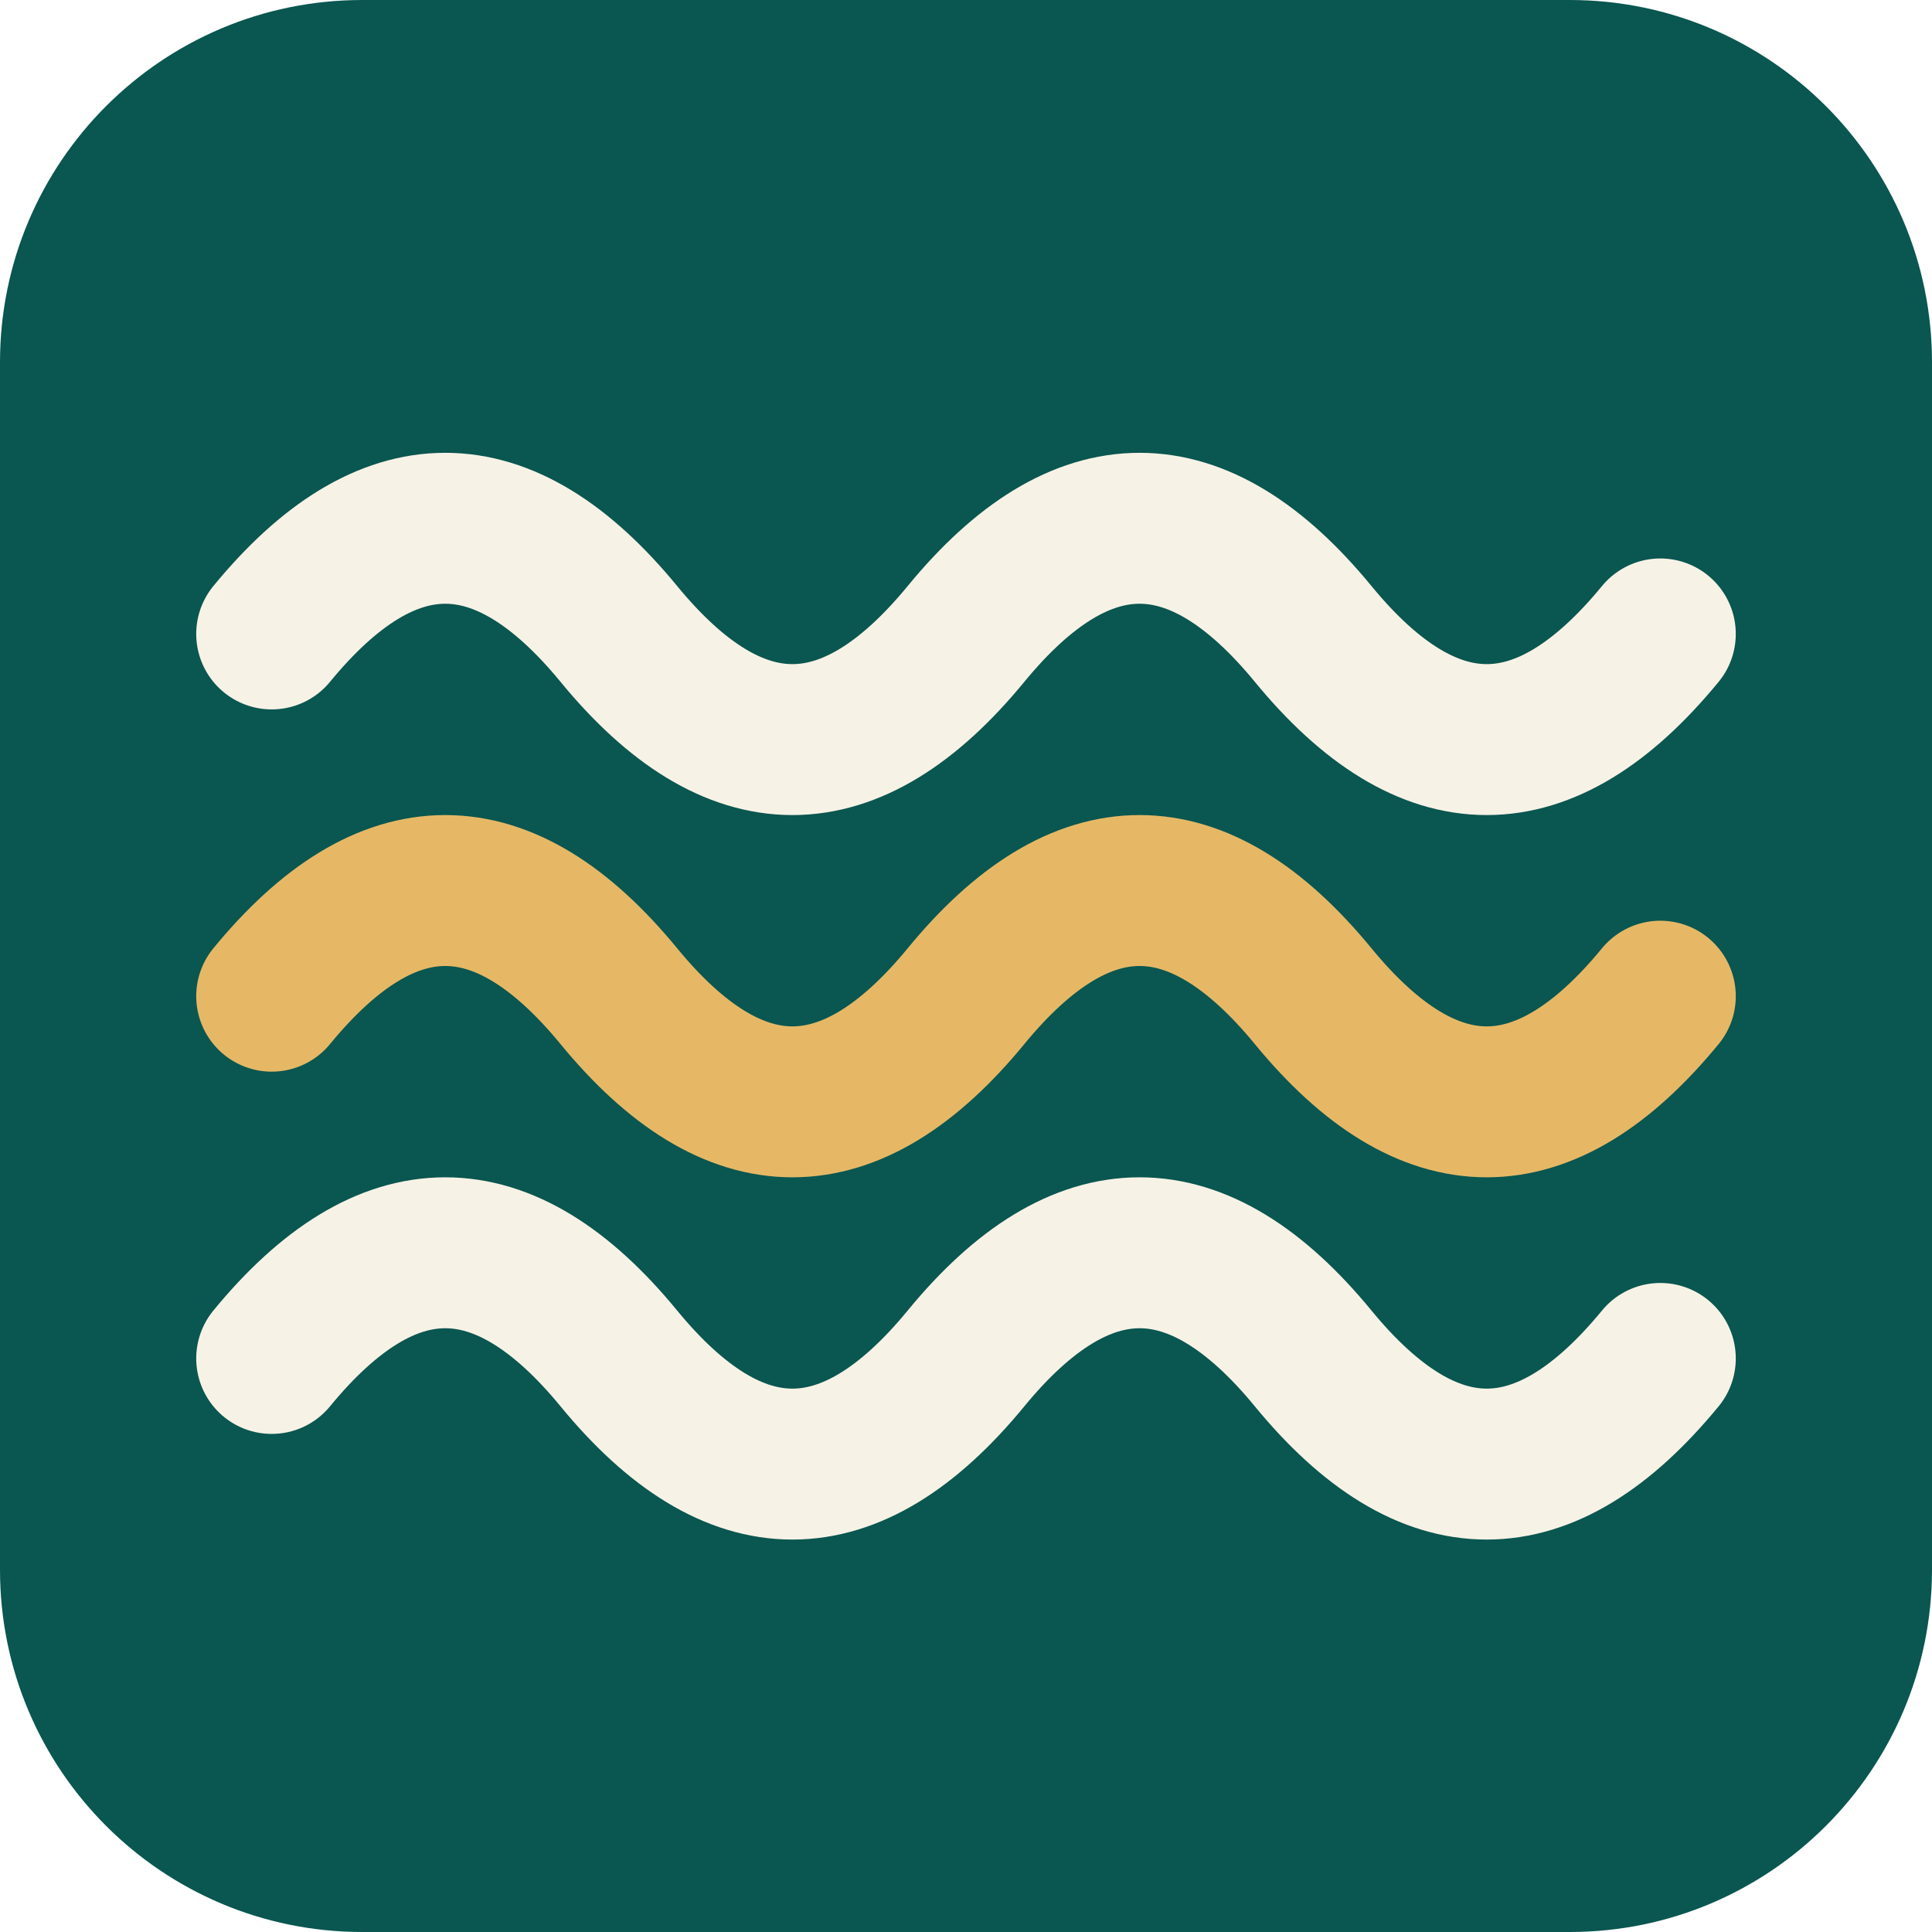
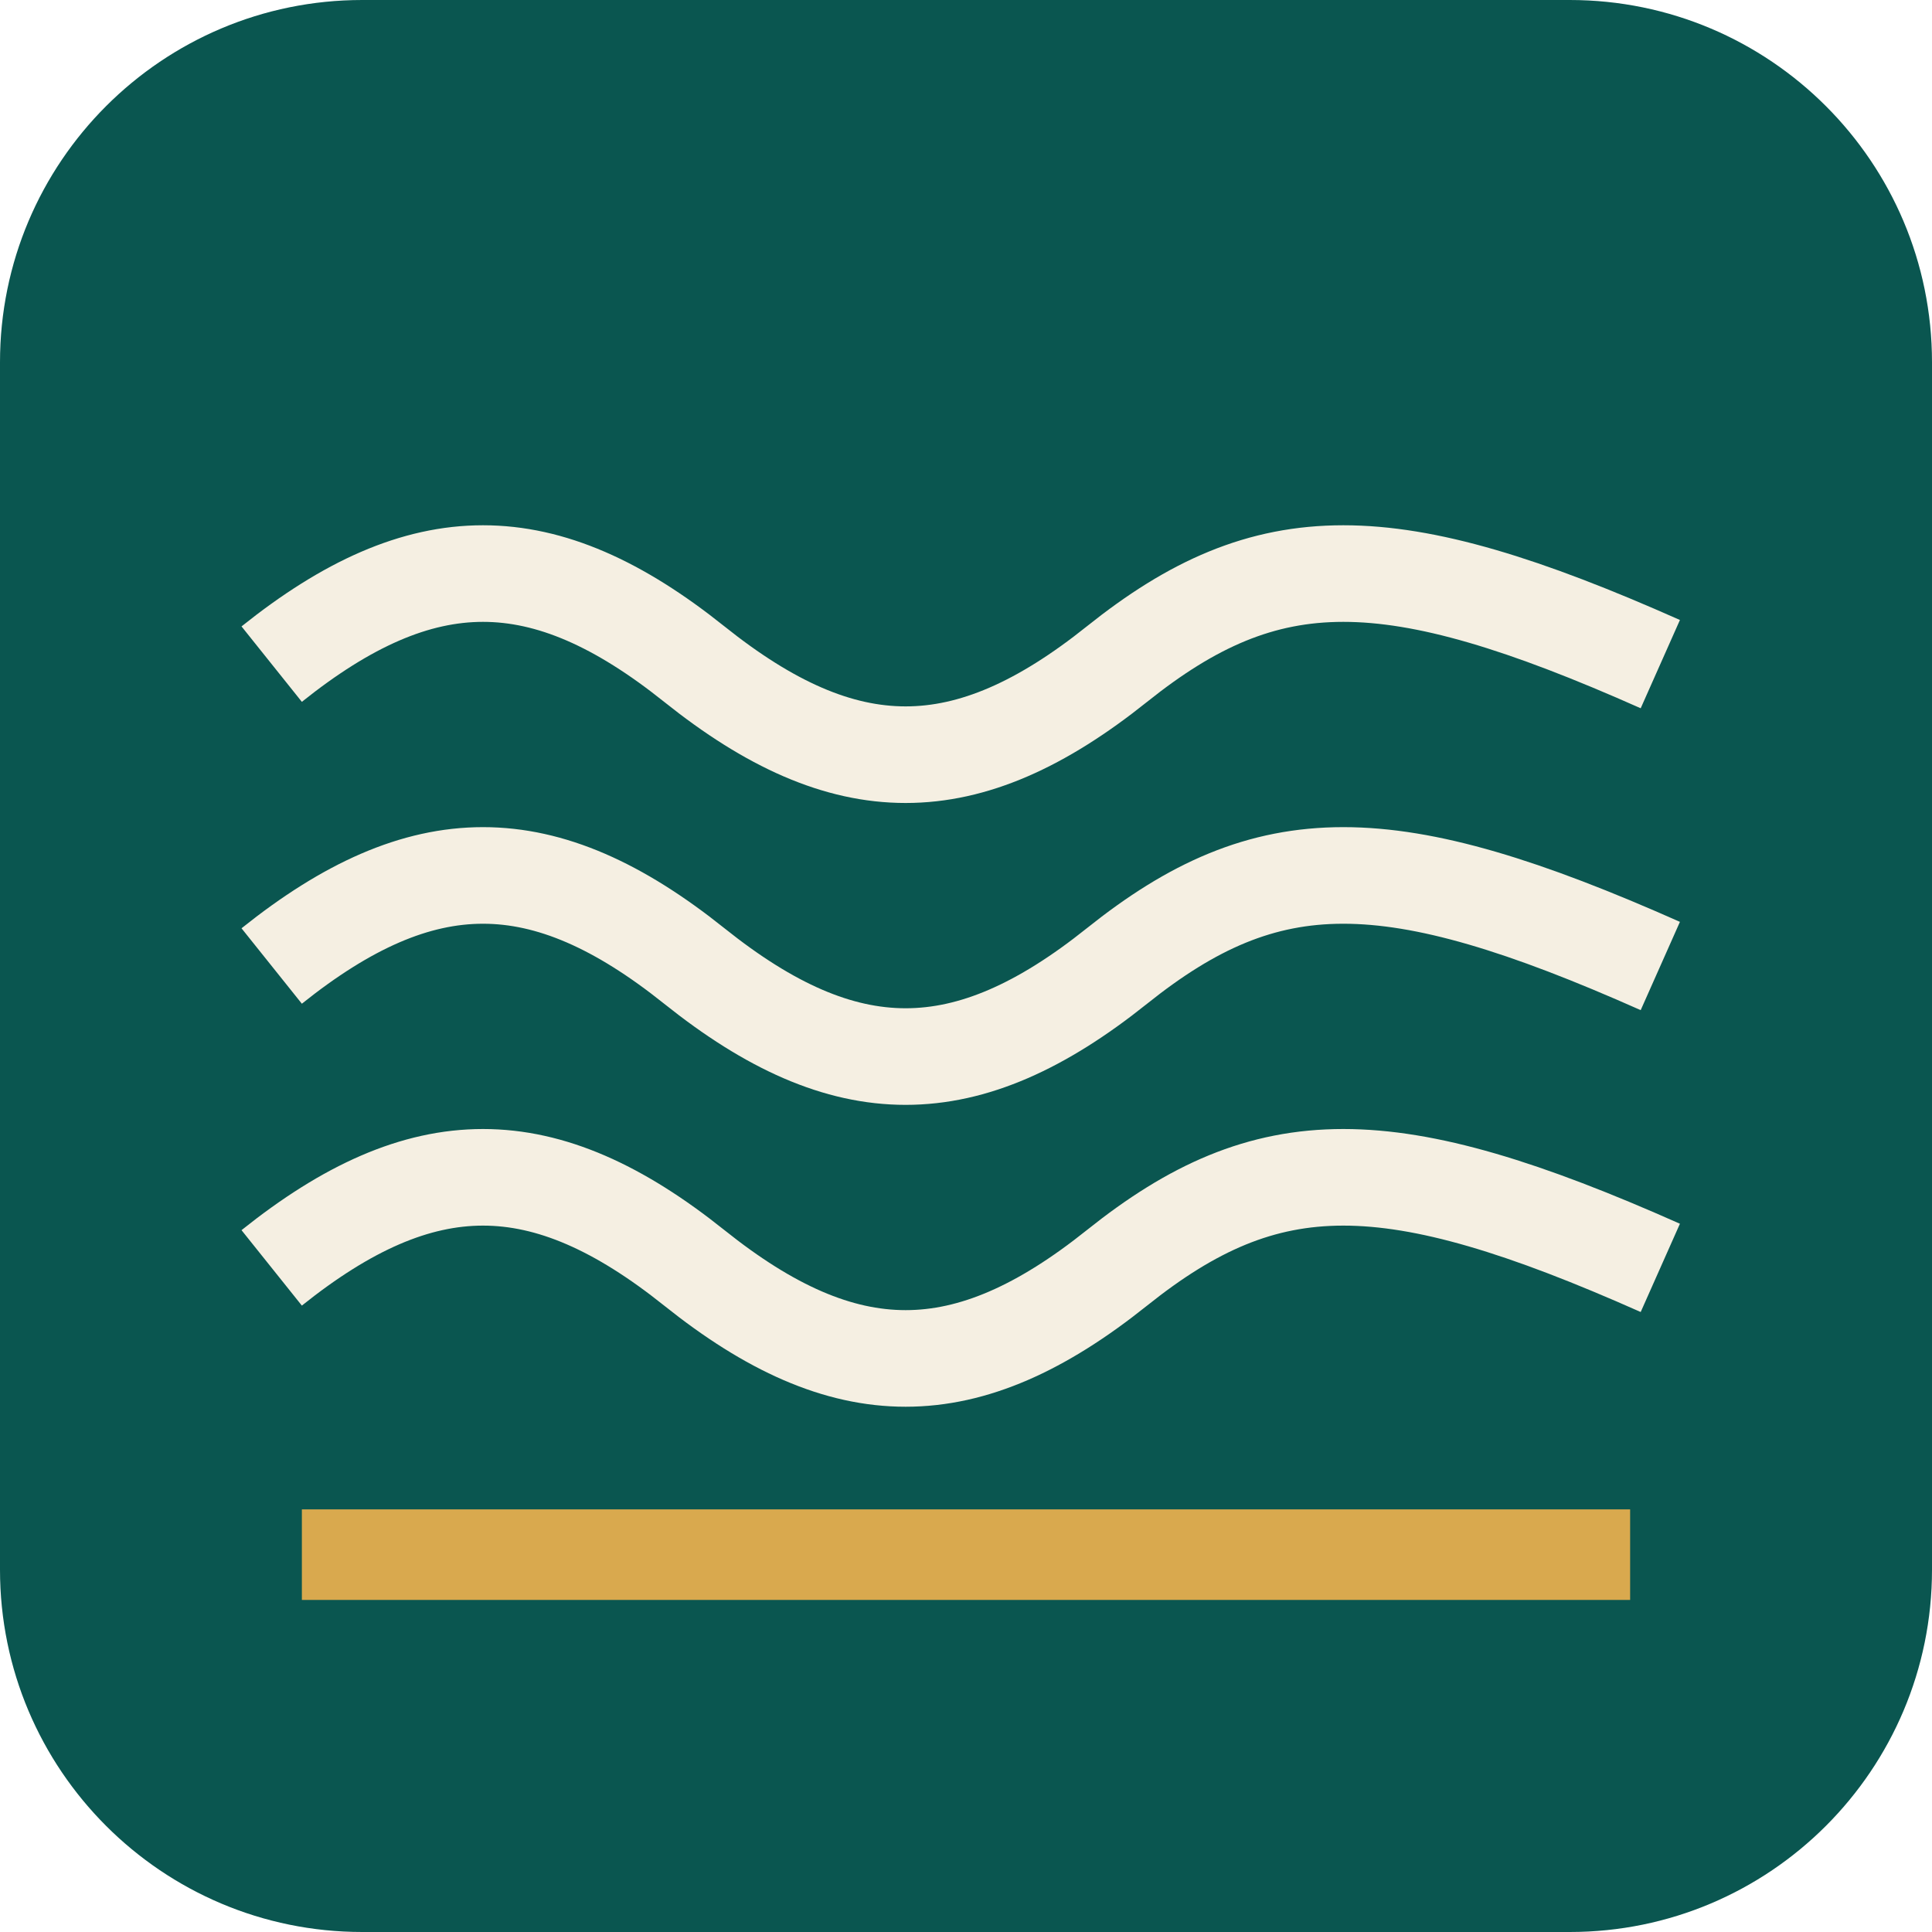
<svg xmlns="http://www.w3.org/2000/svg" viewBox="0 0 64 64">
  <rect width="64" height="64" rx="12" fill="#0A5650" />
-   <g fill="none" stroke-width="5" stroke-linecap="round">
-     <path d="M9 21 q5.75 -7 11.5 0 t11.5 0 t11.5 0 t11.5 0" stroke="#F7F2E6" />
-     <path d="M9 33 q5.75 -7 11.5 0 t11.5 0 t11.5 0 t11.5 0" stroke="#E6B866" />
-     <path d="M9 45 q5.75 -7 11.5 0 t11.5 0 t11.5 0 t11.5 0" stroke="#F7F2E6" />
+   <g fill="none" stroke="#F5EFE2" stroke-width="3.2">
+     <path d="M9 22 C14 18 18 18 23 22 S32 26 37 22 S46 18 55 22" />
+     <path d="M9 32 C14 28 18 28 23 32 S32 36 37 32 S46 28 55 32" />
+     <path d="M9 42 C14 38 18 38 23 42 S32 46 37 42 S46 38 55 42" />
  </g>
+   <rect x="10" y="50" width="44" height="3" fill="#D9A94E" />
</svg>
